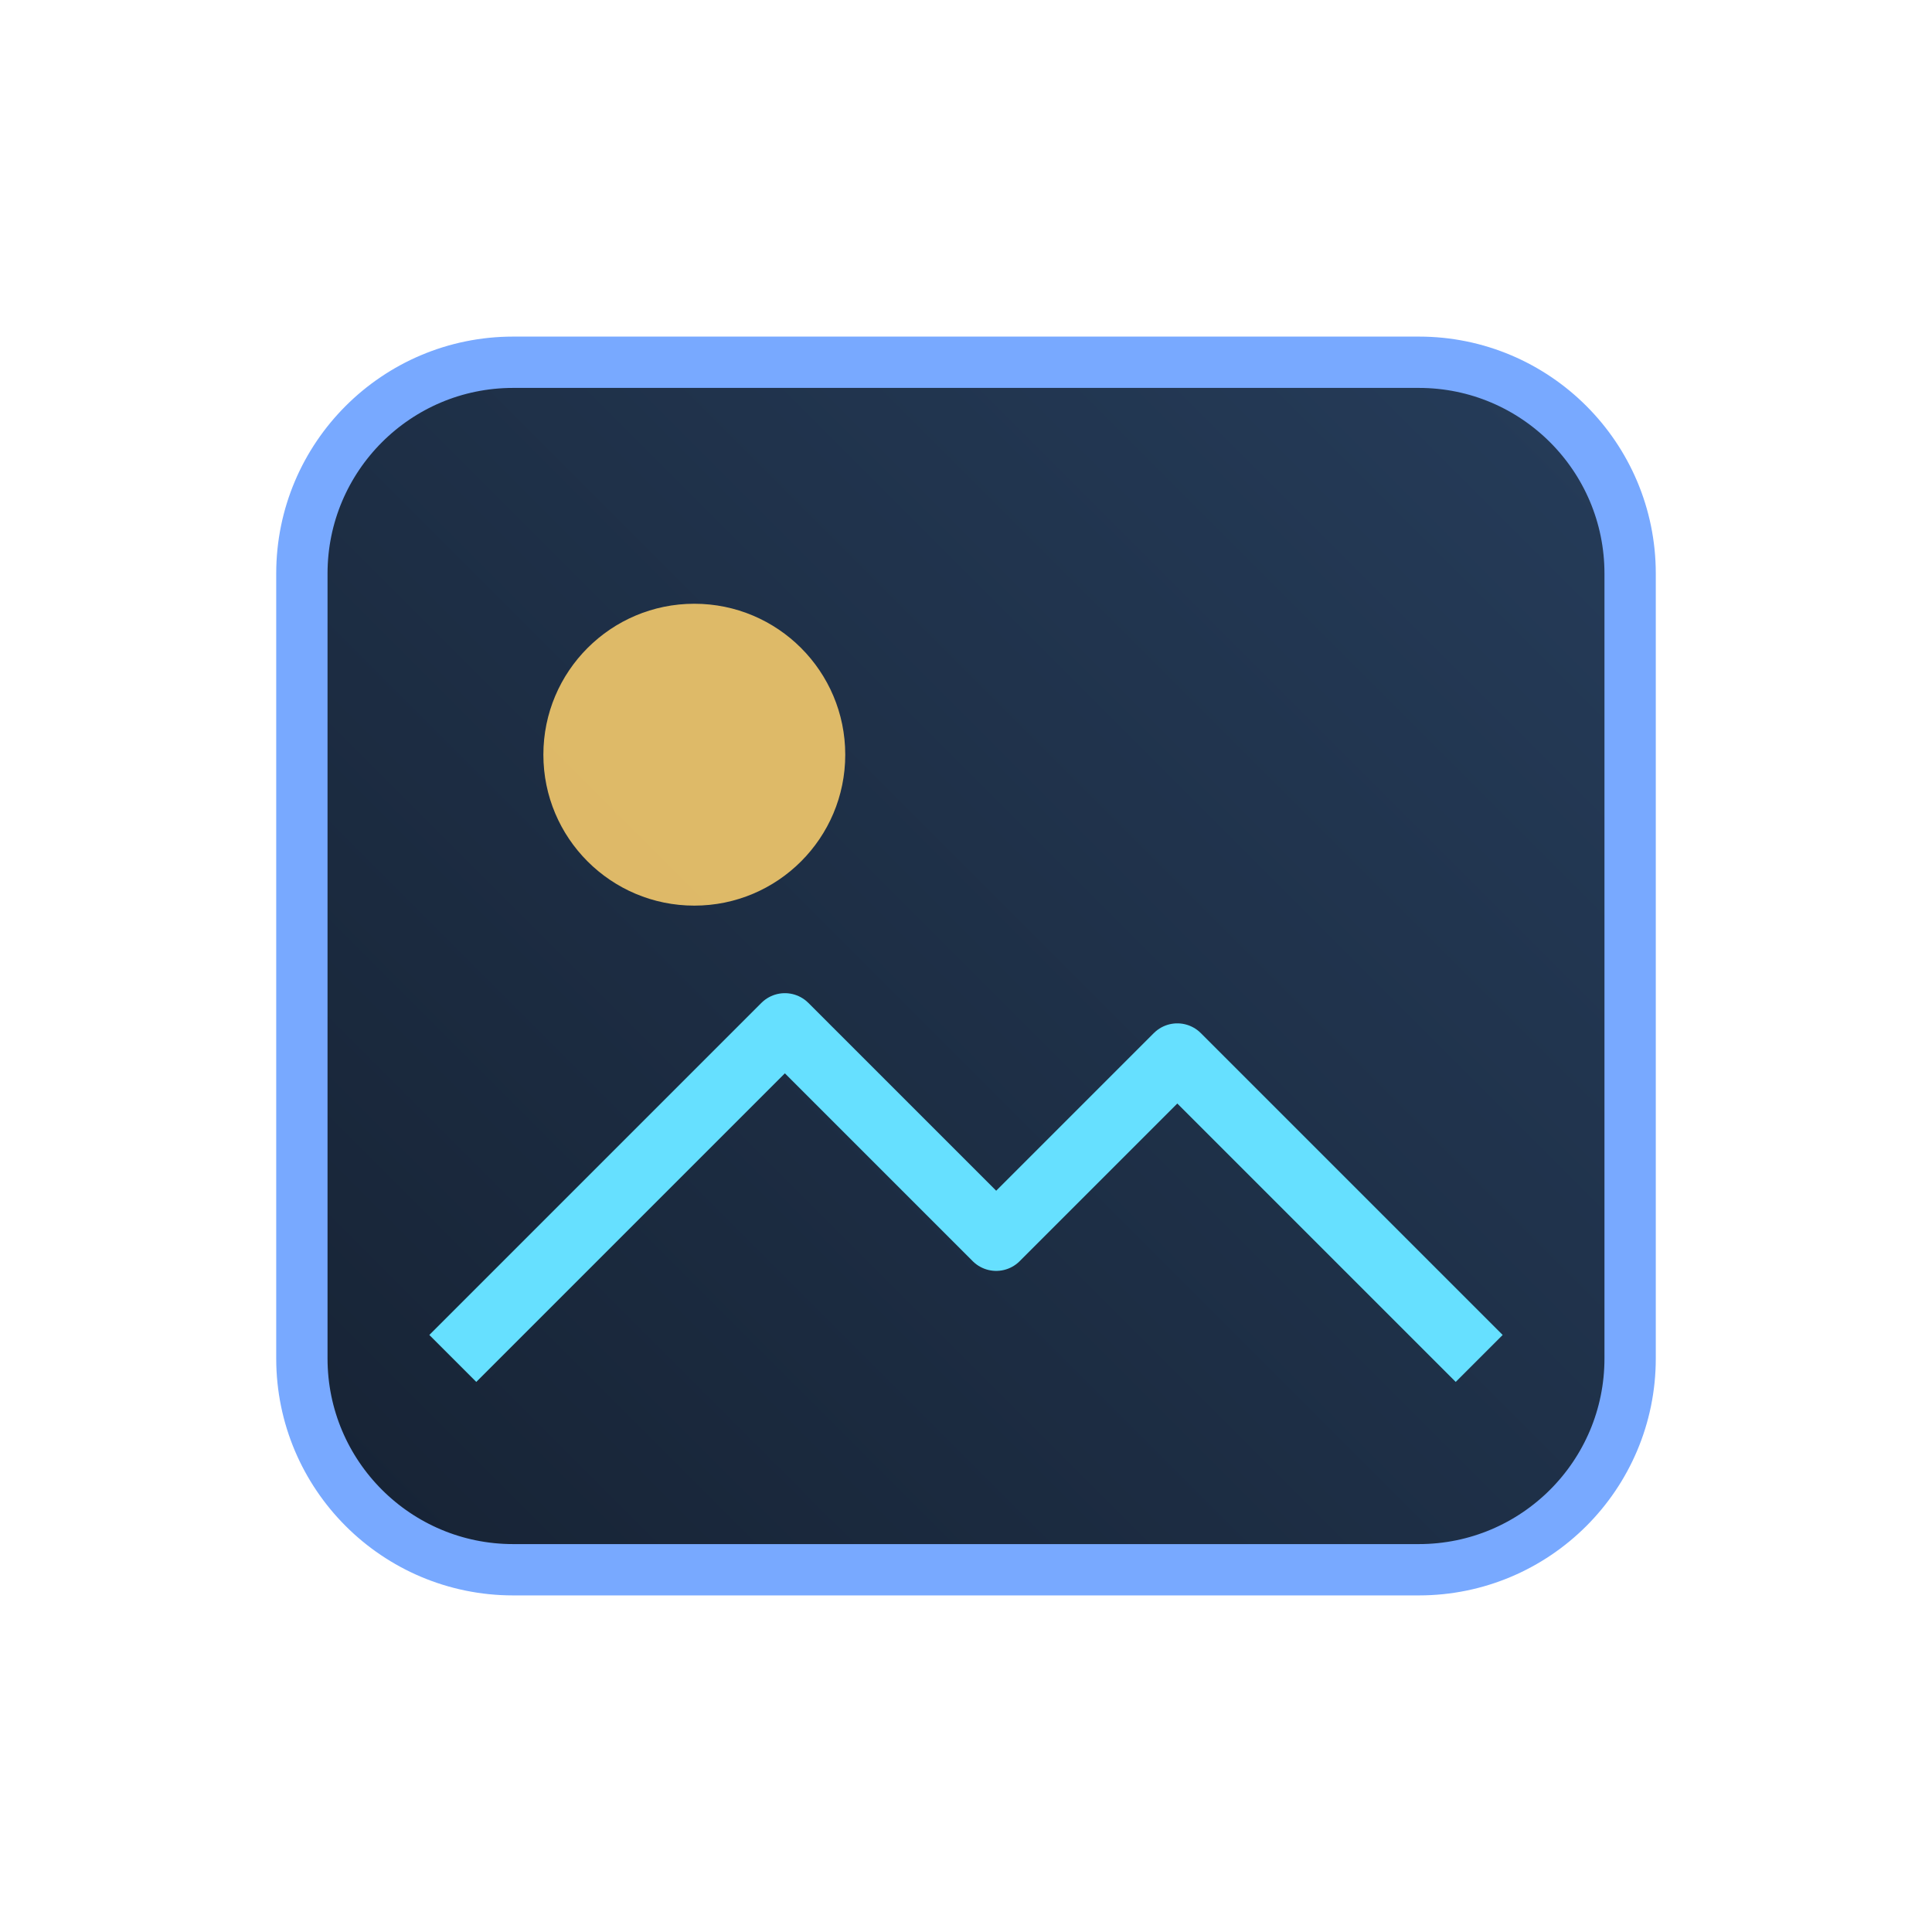
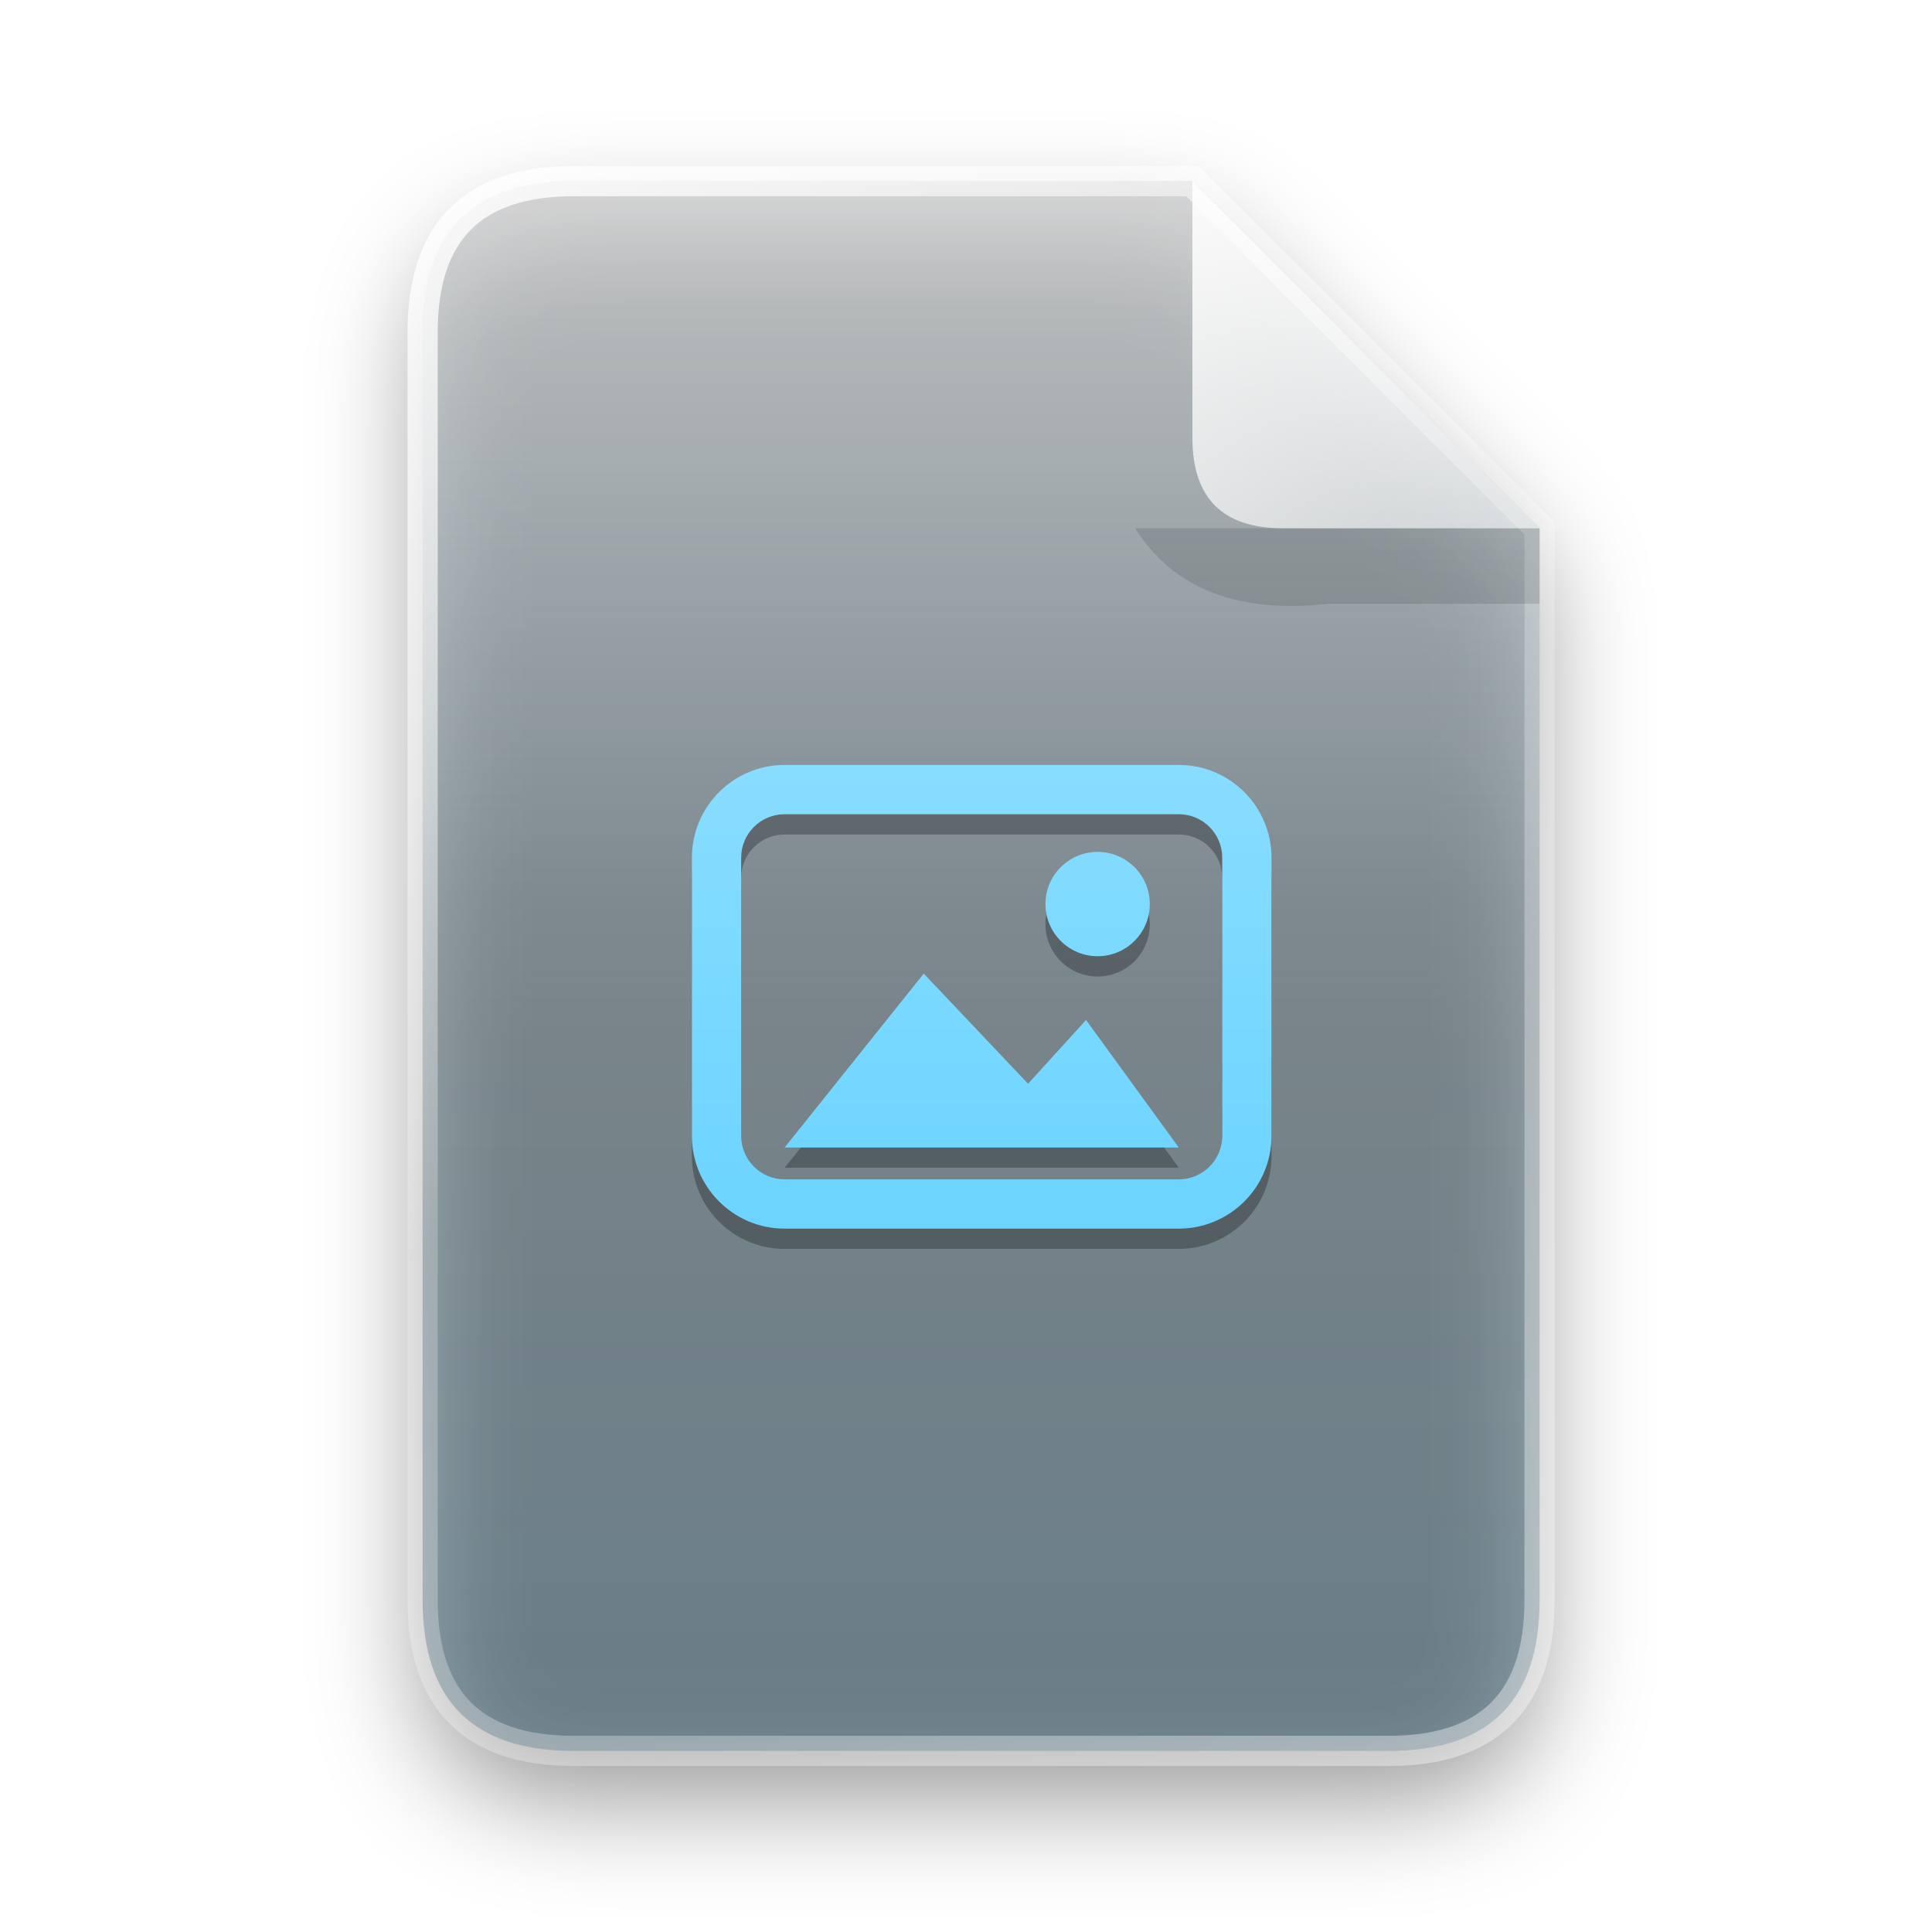
<svg xmlns="http://www.w3.org/2000/svg" width="64" height="64" viewBox="0 0 64 64">
  <defs>
-     <linearGradient id="g" x1="8" y1="8" x2="56" y2="56" gradientUnits="userSpaceOnUse">
-       <stop offset="0" stop-color="#78A9FF" />
-       <stop offset="1" stop-color="#66E0FF" />
+     <filter id="shadow" x="-20%" y="-20%" width="140%" height="150%">
+       <feGaussianBlur stdDeviation="1.8" />
+     </filter>
+     <linearGradient id="sheet" x1="0" y1="6" x2="0" y2="58" gradientUnits="userSpaceOnUse">
+       <stop offset="0" stop-color="#FFFFFF" stop-opacity=".46" />
+       <stop offset=".55" stop-color="#AAE6FF" stop-opacity=".2" />
+       <stop offset="1" stop-color="#64D2FF" stop-opacity=".18" />
    </linearGradient>
-     <linearGradient id="g2" x1="10" y1="54" x2="54" y2="10" gradientUnits="userSpaceOnUse">
-       <stop offset="0" stop-color="#162233" />
-       <stop offset="1" stop-color="#263D5B" />
+     <linearGradient id="rim" x1="14" y1="6" x2="51" y2="58" gradientUnits="userSpaceOnUse">
+       <stop offset="0" stop-color="#FFFFFF" stop-opacity=".85" />
+       <stop offset=".45" stop-color="#FFFFFF" stop-opacity=".22" />
+       <stop offset="1" stop-color="#FFFFFF" stop-opacity=".4" />
+     </linearGradient>
+     <linearGradient id="sheen" x1="0" y1="6" x2="0" y2="30" gradientUnits="userSpaceOnUse">
+       <stop offset="0" stop-color="#FFFFFF" stop-opacity=".22" />
+       <stop offset="1" stop-color="#FFFFFF" stop-opacity="0" />
+     </linearGradient>
+     <linearGradient id="fold" x1="39" y1="6" x2="51" y2="18" gradientUnits="userSpaceOnUse">
+       <stop offset="0" stop-color="#FFFFFF" stop-opacity=".9" />
+       <stop offset="1" stop-color="#FFFFFF" stop-opacity=".45" />
+     </linearGradient>
+     <linearGradient id="ink" x1="0" y1="0" x2="0" y2="24" gradientUnits="userSpaceOnUse">
+       <stop offset="0" stop-color="#8FDFFF" />
+       <stop offset="1" stop-color="#64D2FF" />
    </linearGradient>
  </defs>
-   <rect x="10" y="12" width="44" height="40" rx="7" fill="url(#g2)" stroke="#78A9FF" stroke-width="1.7" />
-   <circle cx="23" cy="25" r="5" fill="#F3C96B" opacity=".9" />
-   <path d="m15 45 11-11 7 7 6-6 10 10" fill="none" stroke="#66E0FF" stroke-width="2.2" stroke-linejoin="round" />
+   <path d="M19,6H39.5L51,17.5V53Q51,58 46,58H19Q14,58 14,53V11Q14,6 19,6Z" fill="#000" opacity=".4" filter="url(#shadow)" transform="translate(0,1.6)" />
+   <path d="M19,6H39.5L51,17.5V53Q51,58 46,58H19Q14,58 14,53V11Q14,6 19,6Z" fill="#2C2C2E" fill-opacity=".42" />
+   <path d="M19,6H39.5L51,17.5V53Q51,58 46,58H19Q14,58 14,53V11Q14,6 19,6Z" fill="url(#sheet)" />
+   <path d="M19,6H39.5L51,17.5V53Q51,58 46,58H19Q14,58 14,53V11Q14,6 19,6Z" fill="url(#sheen)" />
+   <path d="M19,6H39.5L51,17.5V53Q51,58 46,58H19Q14,58 14,53V11Q14,6 19,6Z" fill="none" stroke="url(#rim)" stroke-width="1" />
+   <path d="M37.6,17.5Q39.5,20.5 44,20H51V17.5Z" fill="#000" opacity=".12" />
+   <path d="M39.5,6V14.5Q39.5,17.5 42.5,17.5H51Z" fill="url(#fold)" />
+   <g transform="translate(21,21.5) scale(0.96)">
+     <path fill="#000000" fill-opacity=".28" transform="translate(0,.7)" d="M5.2,4H18.8A3.2,3.2 0 0 1 22,7.2V16.8A3.2,3.2 0 0 1 18.8,20H5.2A3.2,3.2 0 0 1 2,16.8V7.2A3.2,3.2 0 0 1 5.2,4ZM5.2,5.7A1.5,1.5 0 0 0 3.7,7.2V16.8A1.5,1.5 0 0 0 5.2,18.3H18.8A1.5,1.5 0 0 0 20.3,16.8V7.2A1.5,1.5 0 0 0 18.8,5.7ZM5.2,17.2L10,11.2L13.6,15L15.6,12.8L18.8,17.2ZM14.2,8.8A1.8,1.8 0 1 1 17.8,8.8A1.8,1.8 0 1 1 14.2,8.8Z" />
+     <path fill="url(#ink)" d="M5.2,4H18.8A3.2,3.2 0 0 1 22,7.2V16.8A3.2,3.2 0 0 1 18.8,20H5.2A3.2,3.2 0 0 1 2,16.8V7.2A3.2,3.2 0 0 1 5.2,4ZM5.2,5.7A1.5,1.5 0 0 0 3.7,7.2V16.8A1.5,1.5 0 0 0 5.2,18.3H18.8A1.5,1.5 0 0 0 20.3,16.8V7.2A1.5,1.5 0 0 0 18.8,5.7ZM5.2,17.2L10,11.2L13.6,15L15.6,12.8L18.8,17.2ZM14.2,8.8A1.8,1.8 0 1 1 17.8,8.8A1.8,1.8 0 1 1 14.2,8.8Z" />
+   </g>
</svg>
